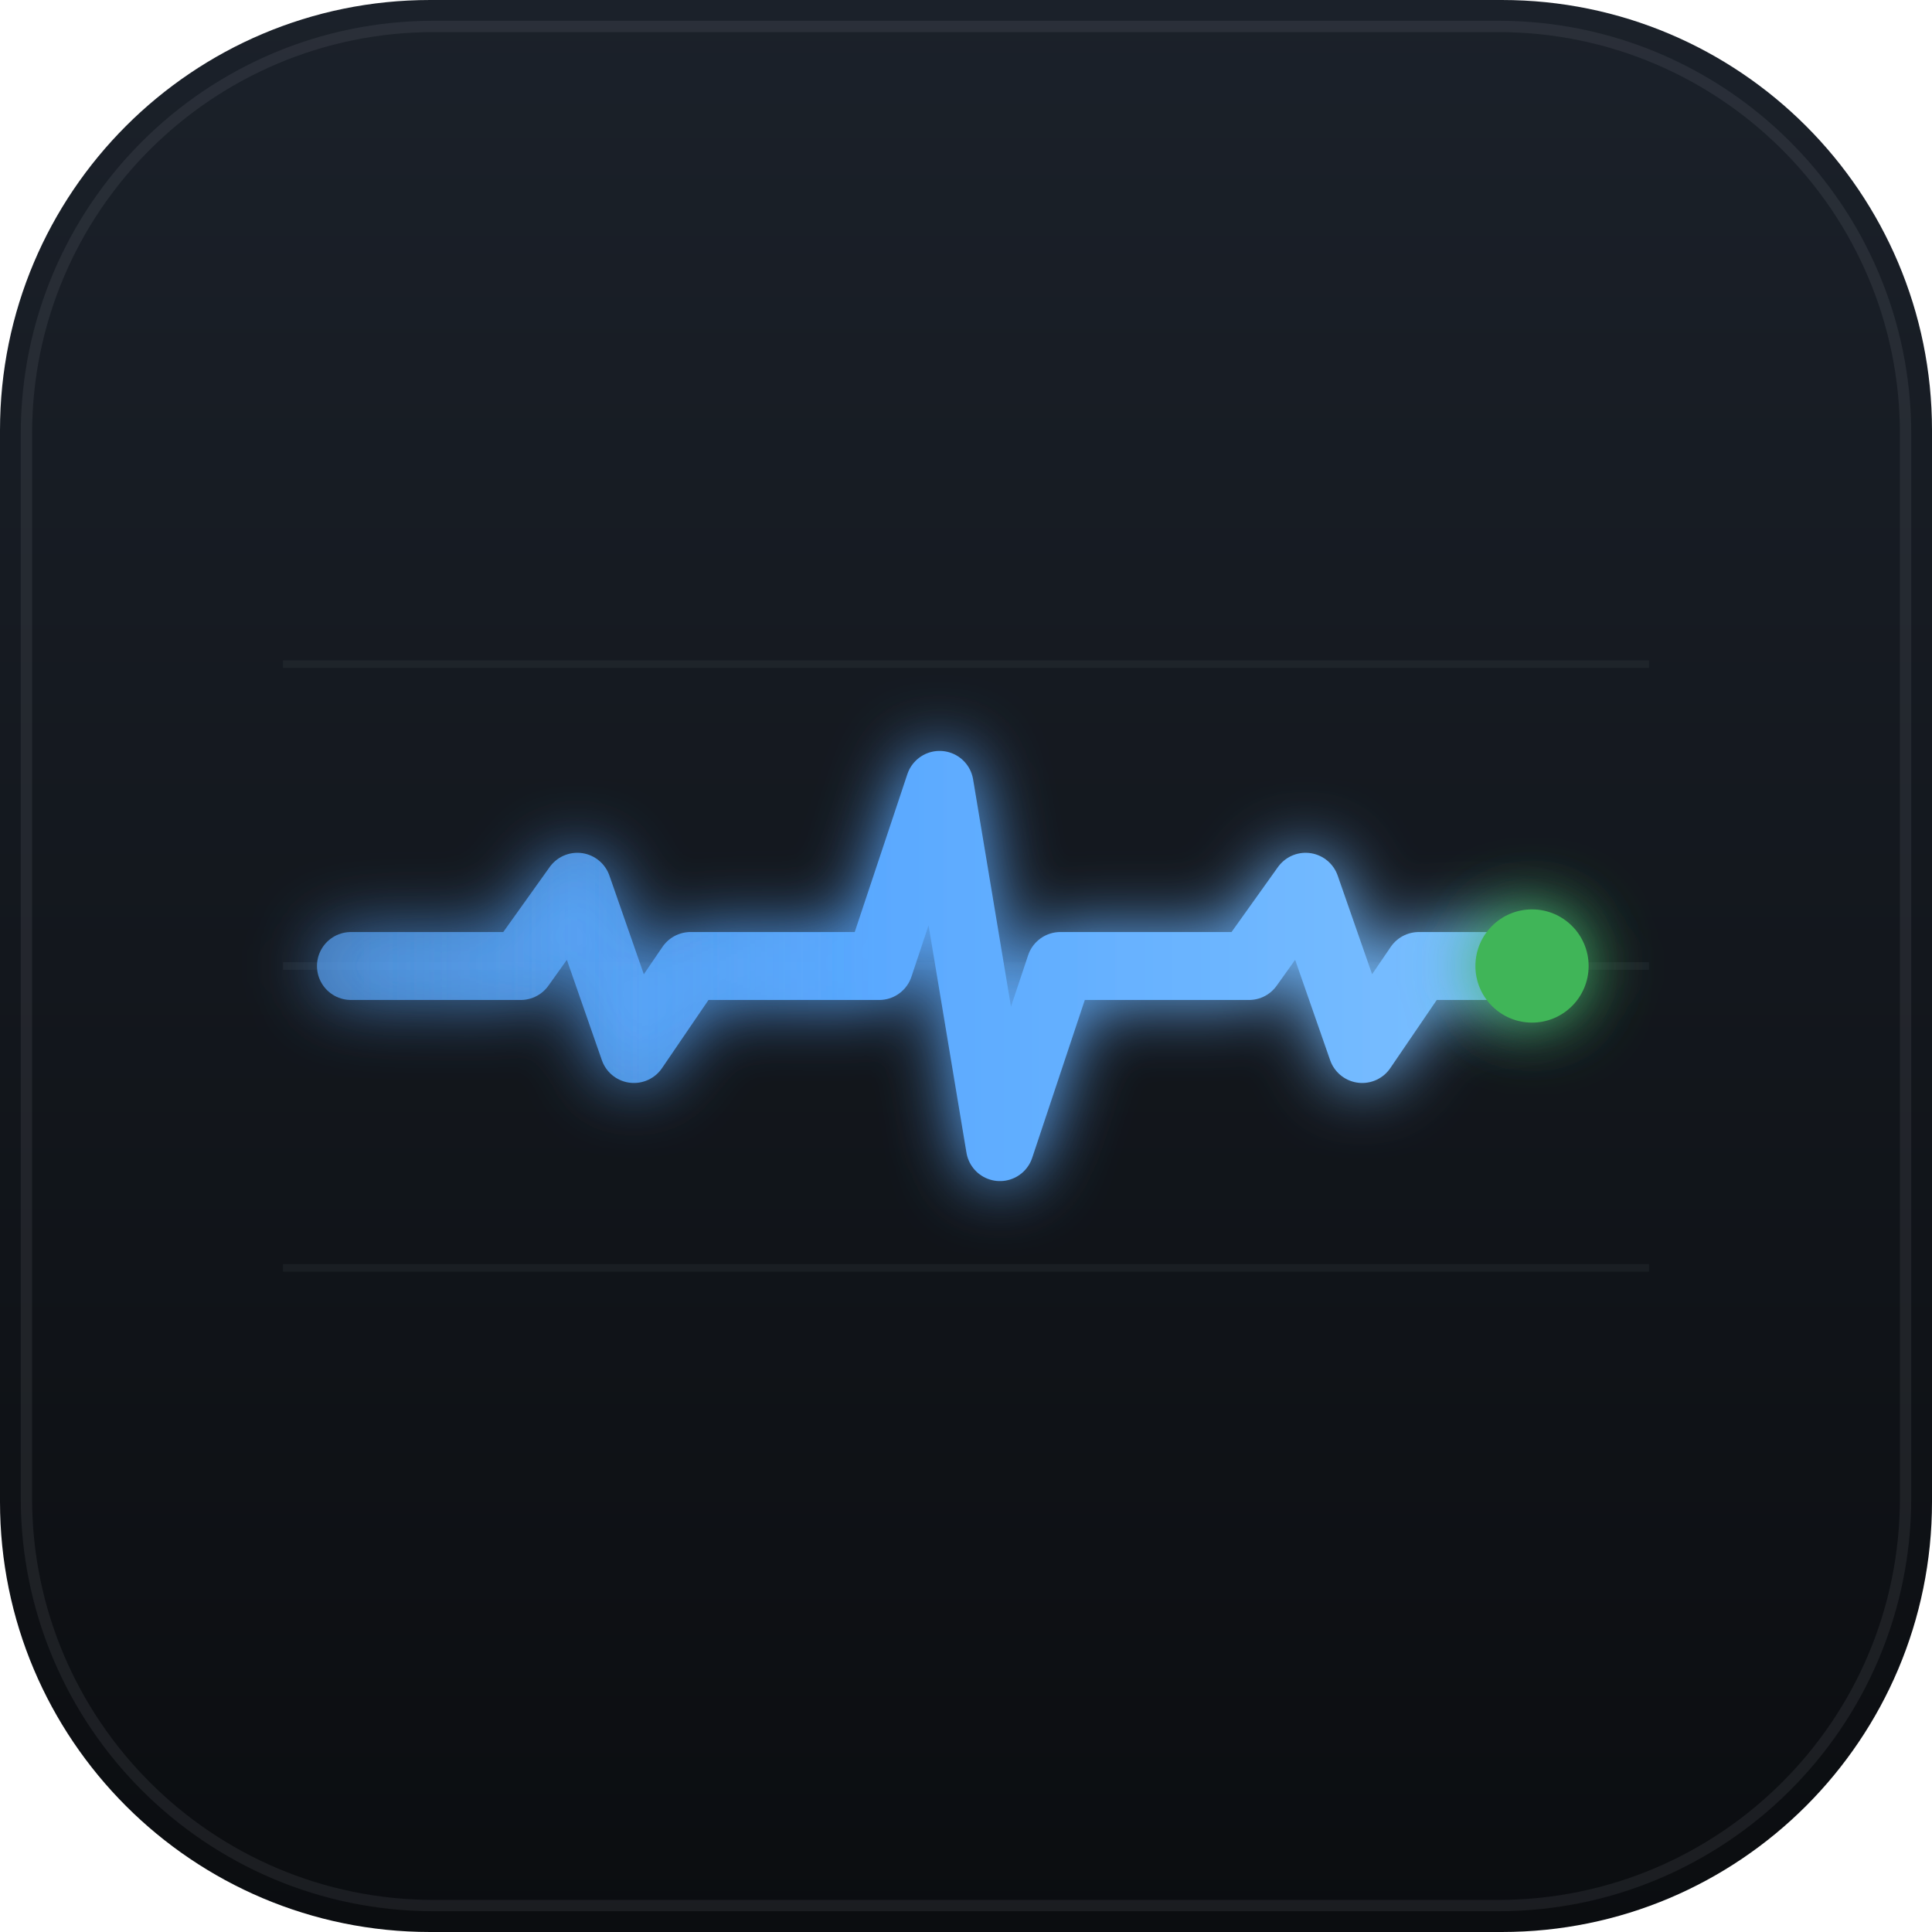
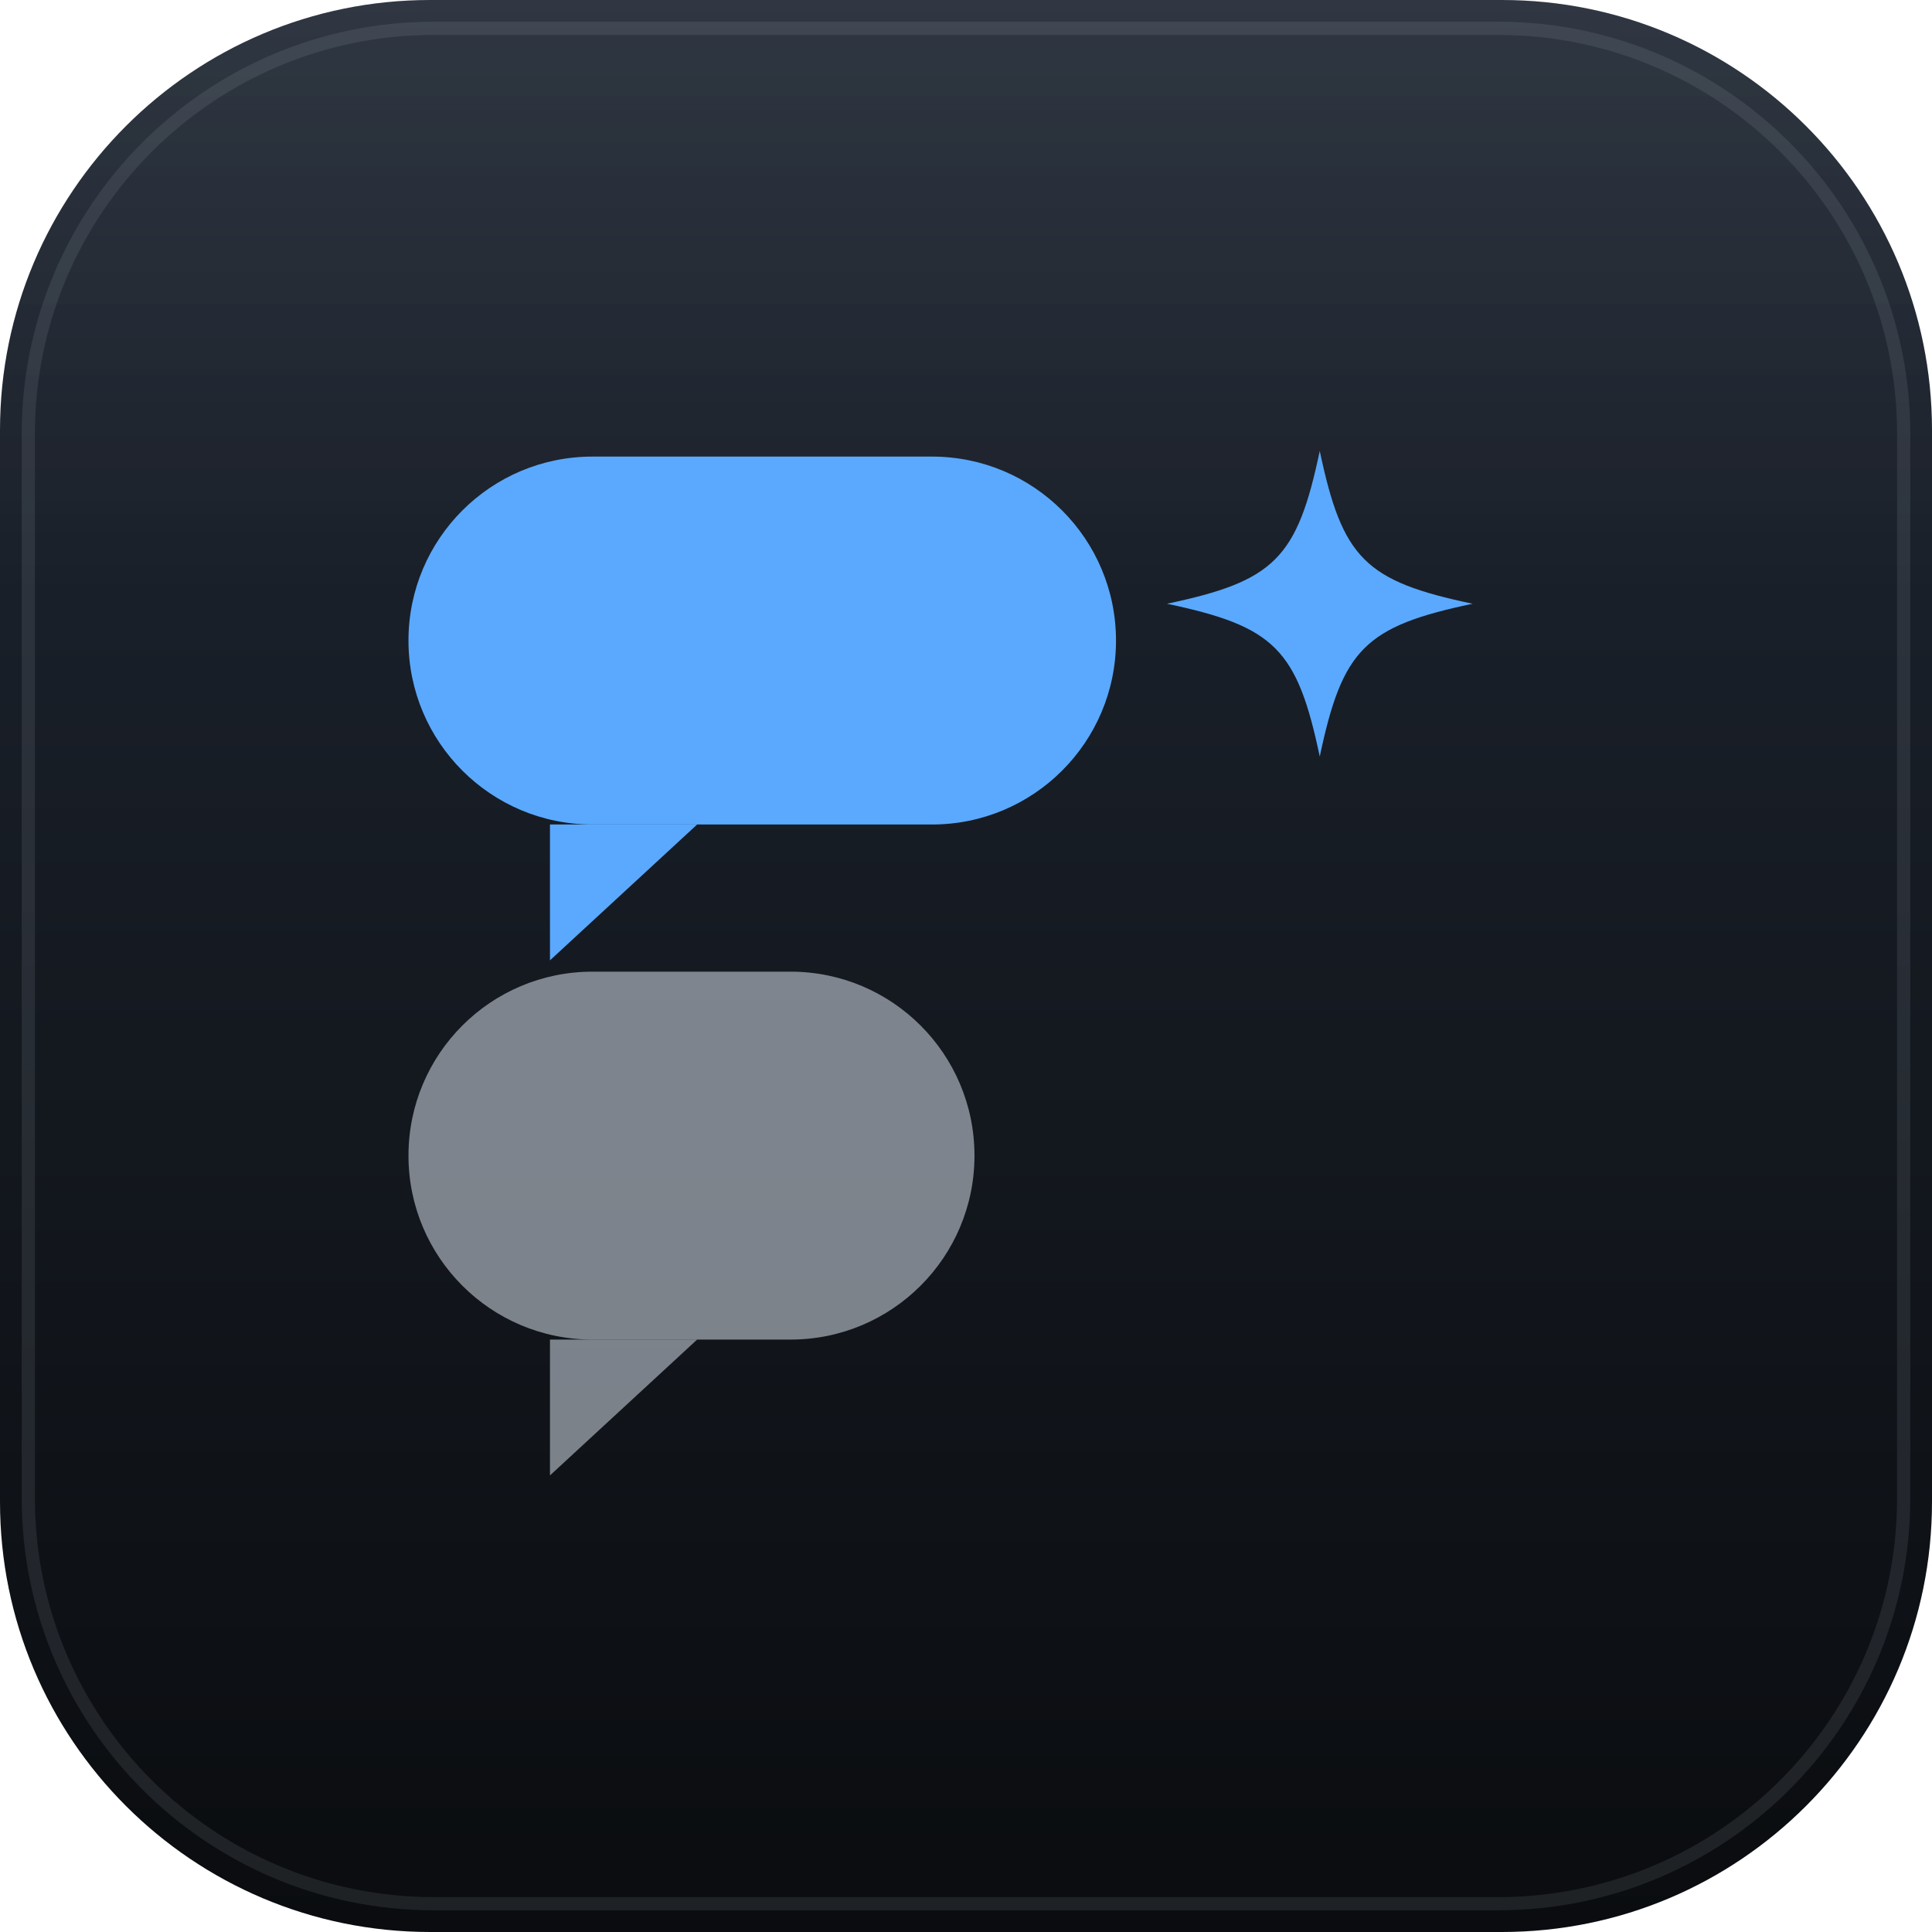
<svg xmlns="http://www.w3.org/2000/svg" width="1024" height="1024" viewBox="0 0 1024 1024">
  <defs>
    <linearGradient id="bg" x1="0" y1="0" x2="0" y2="1">
-       <stop offset="0" stop-color="#1b212a" />
-       <stop offset="1" stop-color="#0b0d10" />
+       <stop offset="0" stop-color="#202834" />
+       <stop offset="1" stop-color="#0a0c0f" />
    </linearGradient>
-     <linearGradient id="stroke" x1="0" y1="0" x2="1" y2="0">
-       <stop offset="0" stop-color="#5aa9ff" stop-opacity="0.65" />
-       <stop offset="0.45" stop-color="#5aa9ff" />
-       <stop offset="1" stop-color="#7cc0ff" />
+     <linearGradient id="sheen" x1="0" y1="0" x2="0" y2="1">
+       <stop offset="0" stop-color="#ffffff" stop-opacity="0.07" />
+       <stop offset="0.55" stop-color="#ffffff" stop-opacity="0" />
    </linearGradient>
-     <filter id="glow" x="-30%" y="-60%" width="160%" height="220%">
-       <feGaussianBlur stdDeviation="18" result="blur" />
-       <feMerge>
-         <feMergeNode in="blur" />
-         <feMergeNode in="SourceGraphic" />
-       </feMerge>
-     </filter>
-     <filter id="dotGlow" x="-120%" y="-120%" width="340%" height="340%">
-       <feGaussianBlur stdDeviation="18" result="blur" />
-       <feMerge>
-         <feMergeNode in="blur" />
-         <feMergeNode in="SourceGraphic" />
-       </feMerge>
-     </filter>
  </defs>
-   <rect x="0" y="0" width="1024" height="1024" rx="228" fill="url(#bg)" />
-   <rect x="14" y="14" width="996" height="996" rx="216" fill="none" stroke="#d7dee6" stroke-opacity="0.08" stroke-width="6" />
-   <g stroke="#d7dee6" stroke-opacity="0.05" stroke-width="4">
-     <line x1="150" y1="352" x2="874" y2="352" />
-     <line x1="150" y1="512" x2="874" y2="512" />
-     <line x1="150" y1="672" x2="874" y2="672" />
+   <rect width="1024" height="1024" rx="228" fill="url(#bg)" />
+   <rect width="1024" height="560" rx="228" fill="url(#sheen)" />
+   <rect x="15" y="15" width="994" height="994" rx="215" fill="none" stroke="#d7dee6" stroke-opacity="0.10" stroke-width="7" />
+   <g transform="translate(171.5 137) scale(30)">
+     <rect x="1.5" y="3.5" width="12.5" height="6.5" rx="3.25" fill="#5aa9ff" />
+     <path d="M4 10 L4 12.4 L6.6 10 Z" fill="#5aa9ff" />
+     <rect x="1.5" y="12.6" width="10" height="6.5" rx="3.25" fill="#c9d3dd" fill-opacity="0.58" />
+     <path d="M4 19.1 L4 21.5 L6.6 19.1 Z" fill="#c9d3dd" fill-opacity="0.58" />
+     <path d="M17.6 3.4 C18 5.3 18.4 5.7 20.3 6.1 C18.4 6.5 18 6.9 17.6 8.8 C17.2 6.9 16.8 6.5 14.9 6.1 C16.8 5.7 17.2 5.3 17.6 3.4 Z" fill="#5aa9ff" />
  </g>
-   <path d="M 186 512 L 276 512 L 306 470 L 336 556 L 366 512 L 466 512        L 498 416 L 530 608 L 562 512 L 662 512 L 692 470 L 722 556 L 752 512 L 806 512" fill="none" stroke="url(#stroke)" stroke-width="36" stroke-linecap="round" stroke-linejoin="round" filter="url(#glow)" />
-   <circle cx="812" cy="512" r="30" fill="#41b558" filter="url(#dotGlow)" />
</svg>
